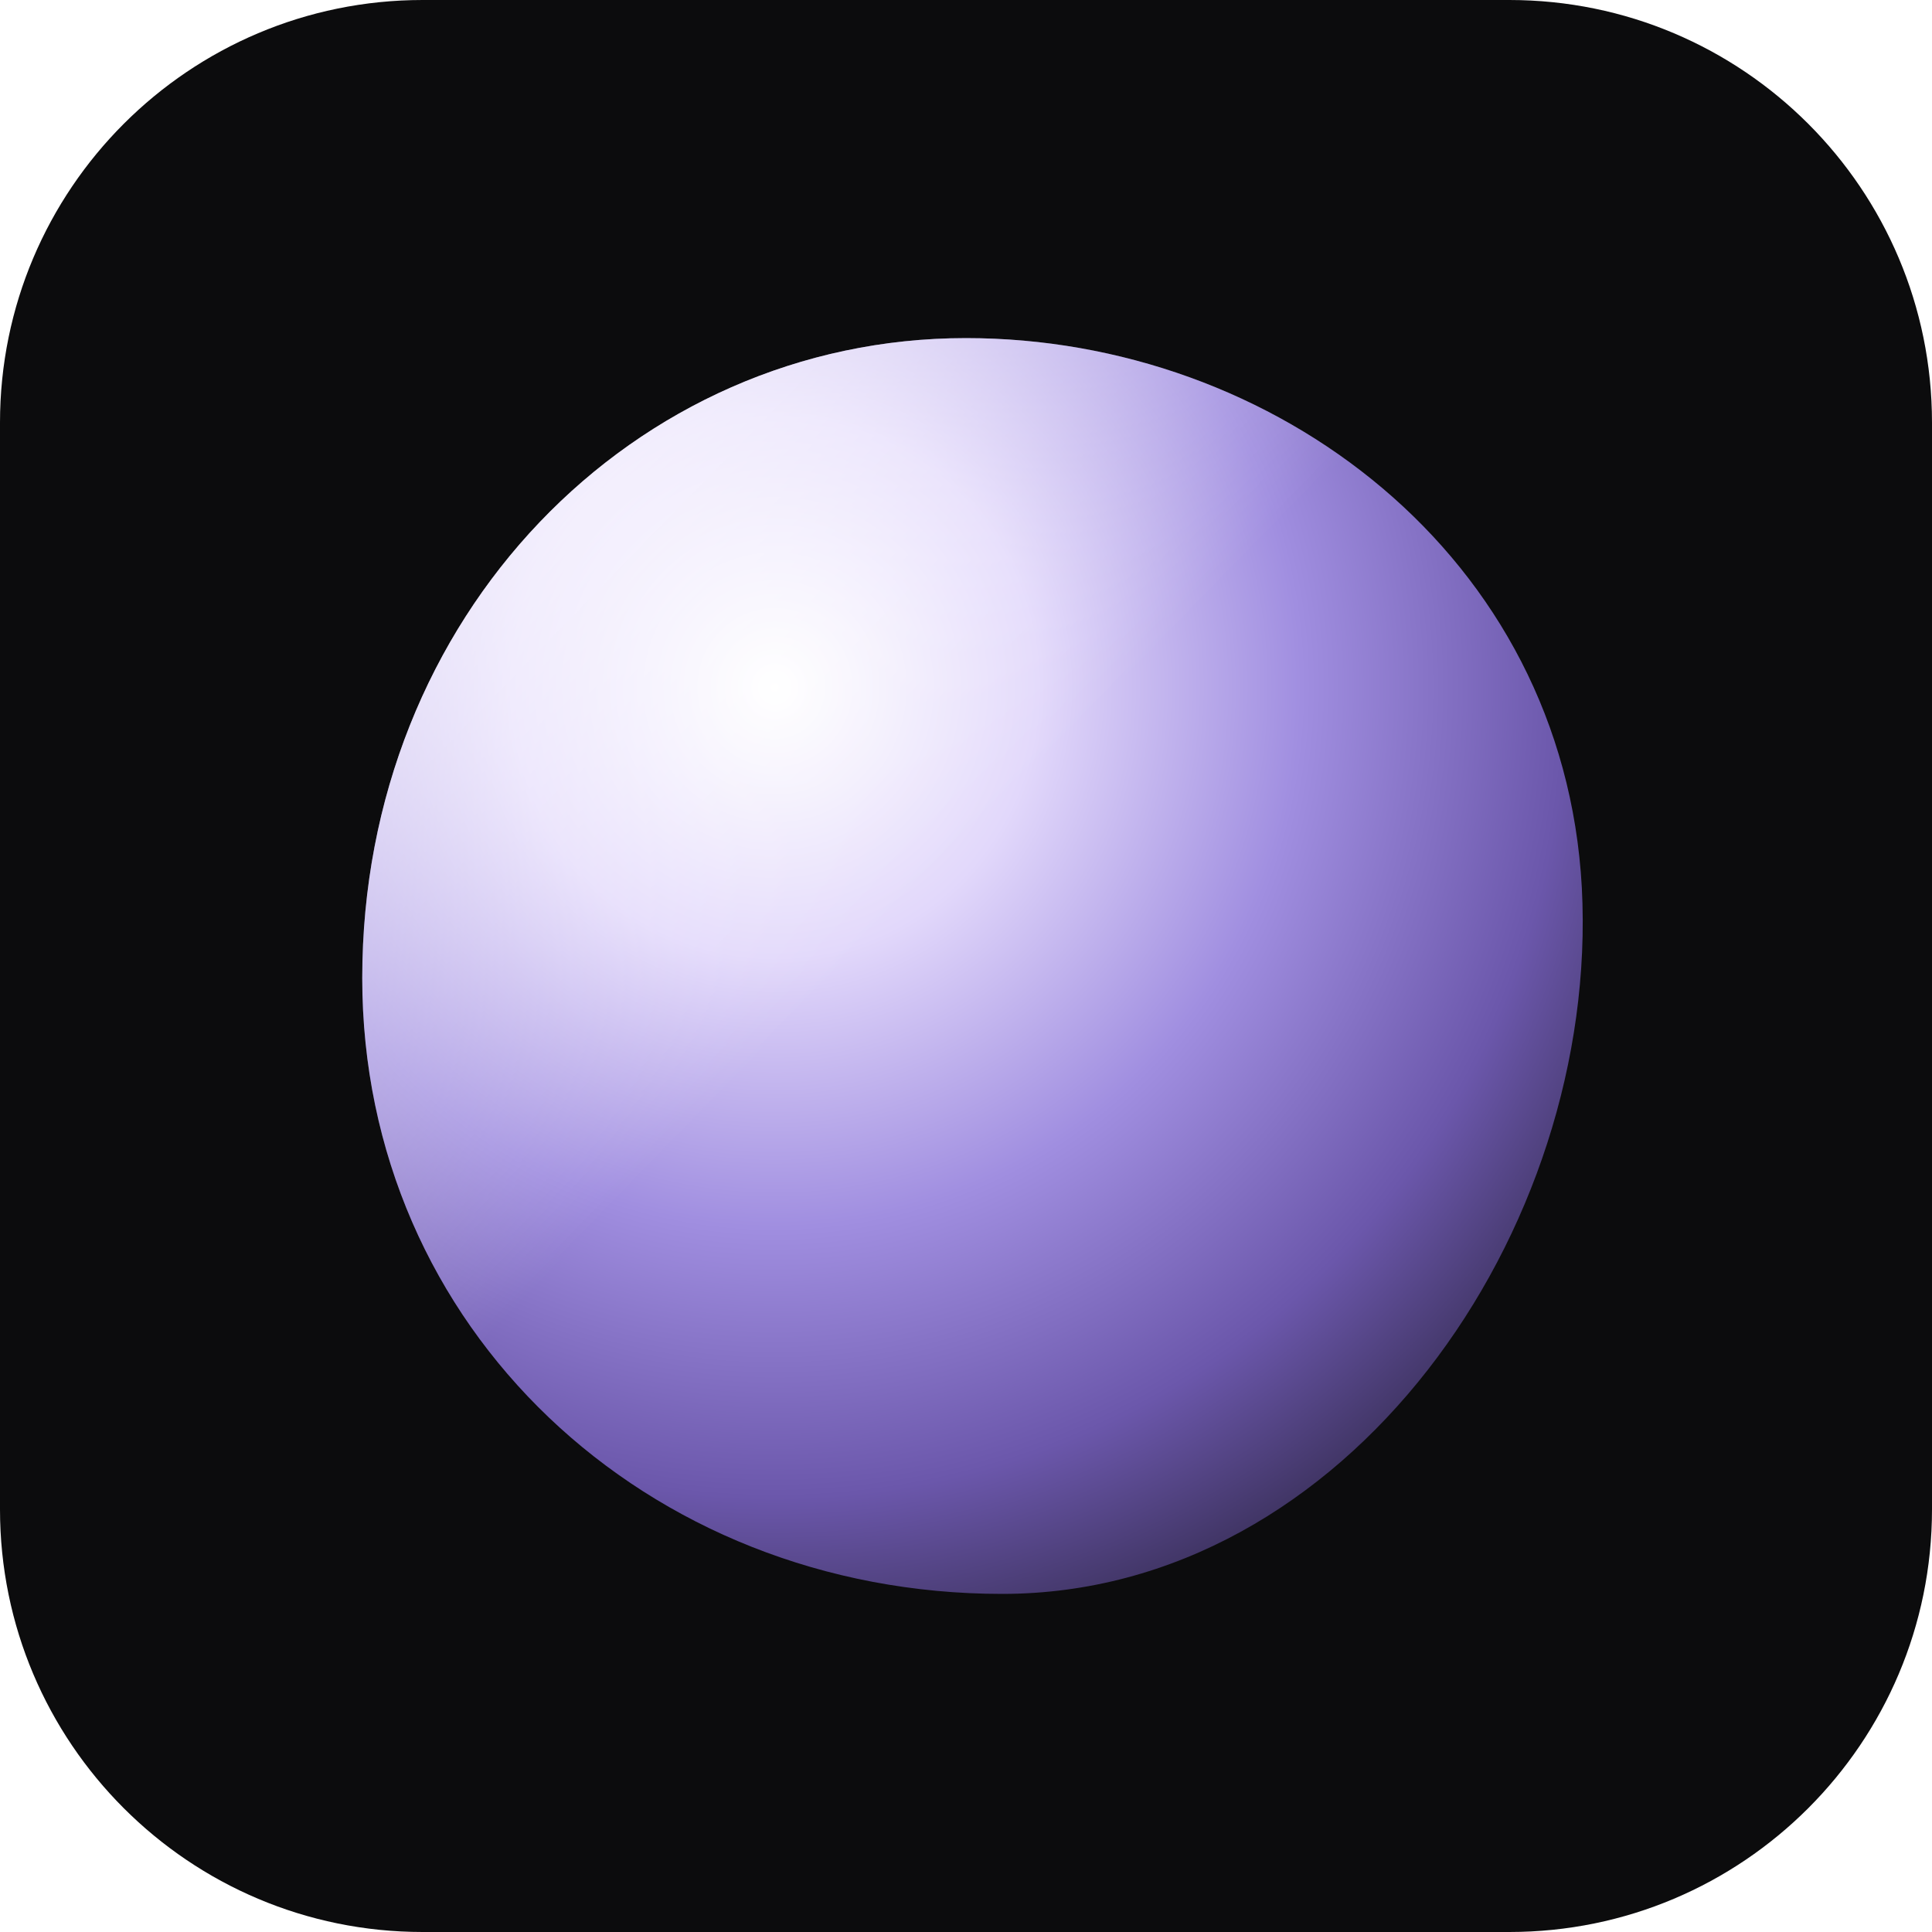
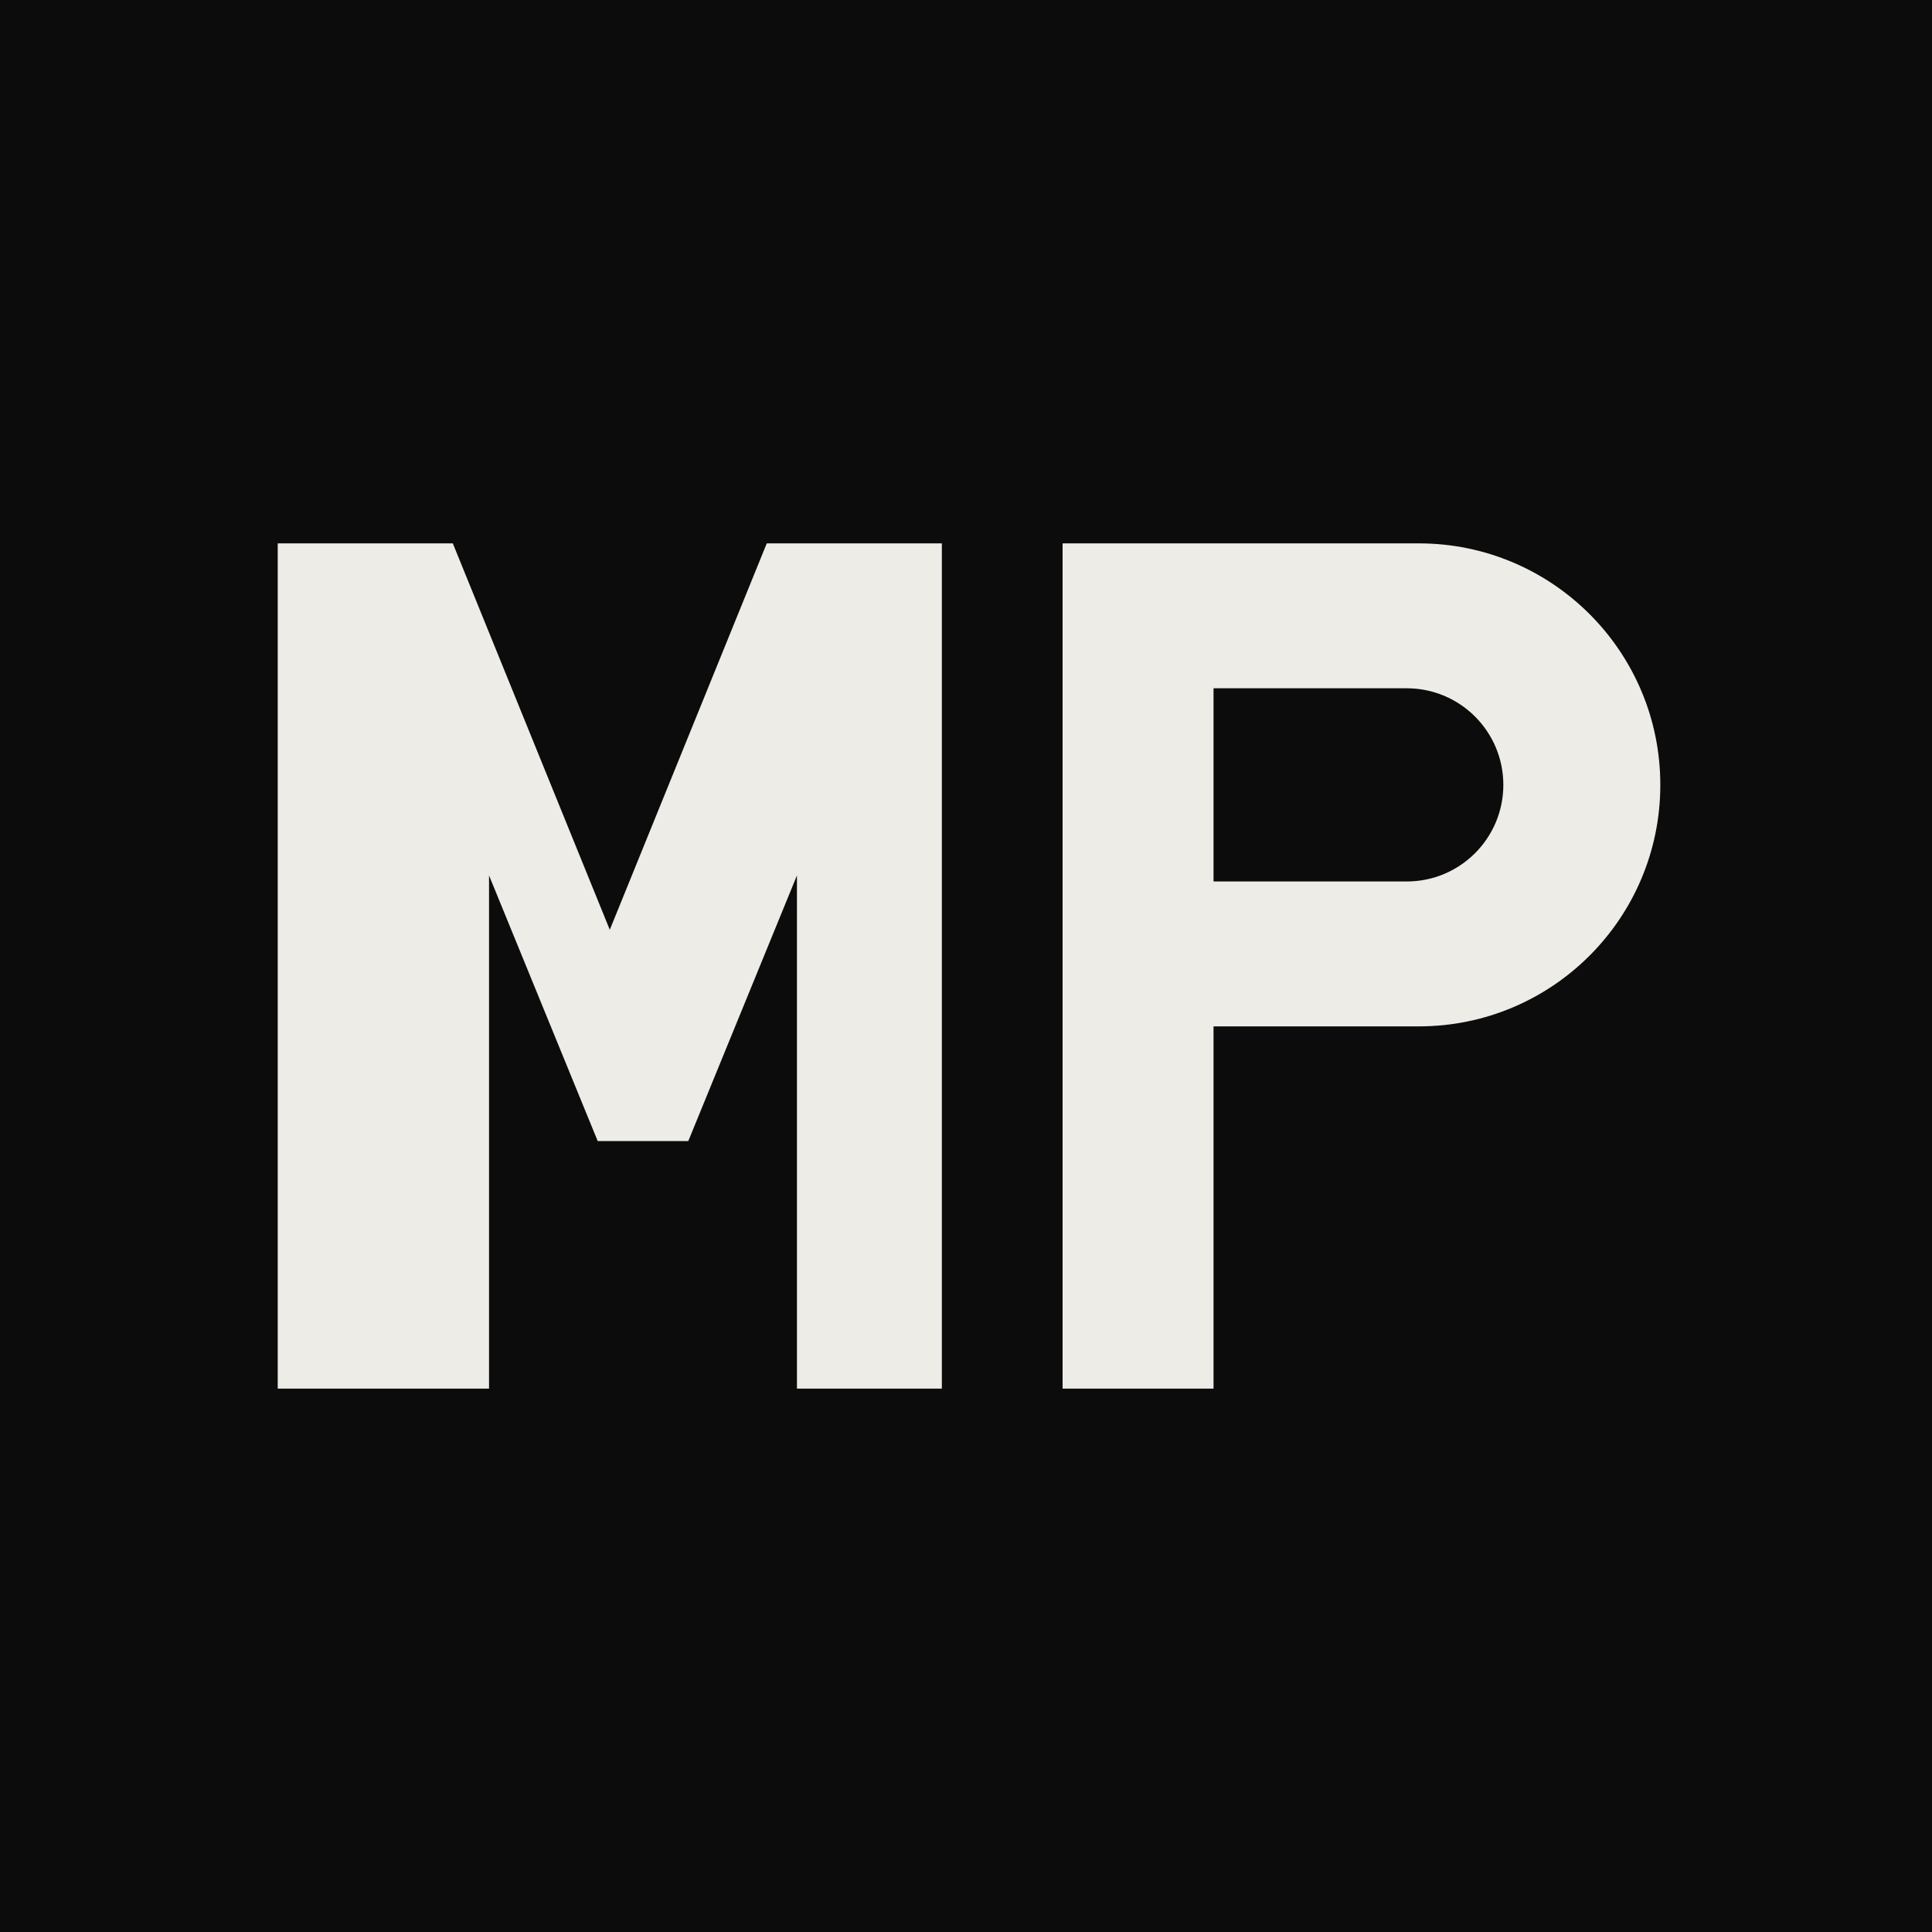
- <svg xmlns="http://www.w3.org/2000/svg" viewBox="0 0 32 32">
-   <defs>
-     <radialGradient id="metal" cx="34%" cy="28%" r="82%">
-       <stop offset="0%" stop-color="#ffffff" />
-       <stop offset="26%" stop-color="#e2d8fb" />
-       <stop offset="52%" stop-color="#a08ee0" />
-       <stop offset="78%" stop-color="#6b57ab" />
-       <stop offset="100%" stop-color="#2f2748" />
-     </radialGradient>
-     <linearGradient id="sheen" x1="0" y1="0" x2="1" y2="1">
-       <stop offset="0%" stop-color="#ffffff" stop-opacity="0.9" />
-       <stop offset="45%" stop-color="#ffffff" stop-opacity="0" />
-     </linearGradient>
-   </defs>
-   <rect width="32" height="32" rx="7" fill="#0c0c0d" />
-   <path d="M16 5.6c5.1 0 9.9 3.6 10.2 9.1.3 5.7-3.9 11.7-9.6 11.7-5.9 0-10.6-4.4-10.6-10.2 0-6 4.5-10.6 10-10.6z" fill="url(#metal)" />
-   <path d="M16 5.6c5.1 0 9.9 3.6 10.2 9.1.3 5.7-3.9 11.7-9.6 11.7-5.9 0-10.6-4.4-10.6-10.2 0-6 4.5-10.6 10-10.6z" fill="url(#sheen)" />
+ <svg xmlns="http://www.w3.org/2000/svg" viewBox="0 0 32 32" role="img" aria-label="MP">
+   <rect width="32" height="32" fill="#0c0c0d" />
+   <path fill="#eeece7" d="M4.6 23V9h2.9l2.6 6.4L12.7 9h2.9v14h-2.4v-8.5l-1.8 4.4H9.9l-1.8-4.4V23z" />
+   <path fill="#eeece7" fill-rule="evenodd" d="M17.6 9h5.9a4 4 0 0 1 0 8h-3.4v6h-2.5zm2.5 2.4v3.2h3.2a1.6 1.6 0 0 0 0-3.2z" />
</svg>
